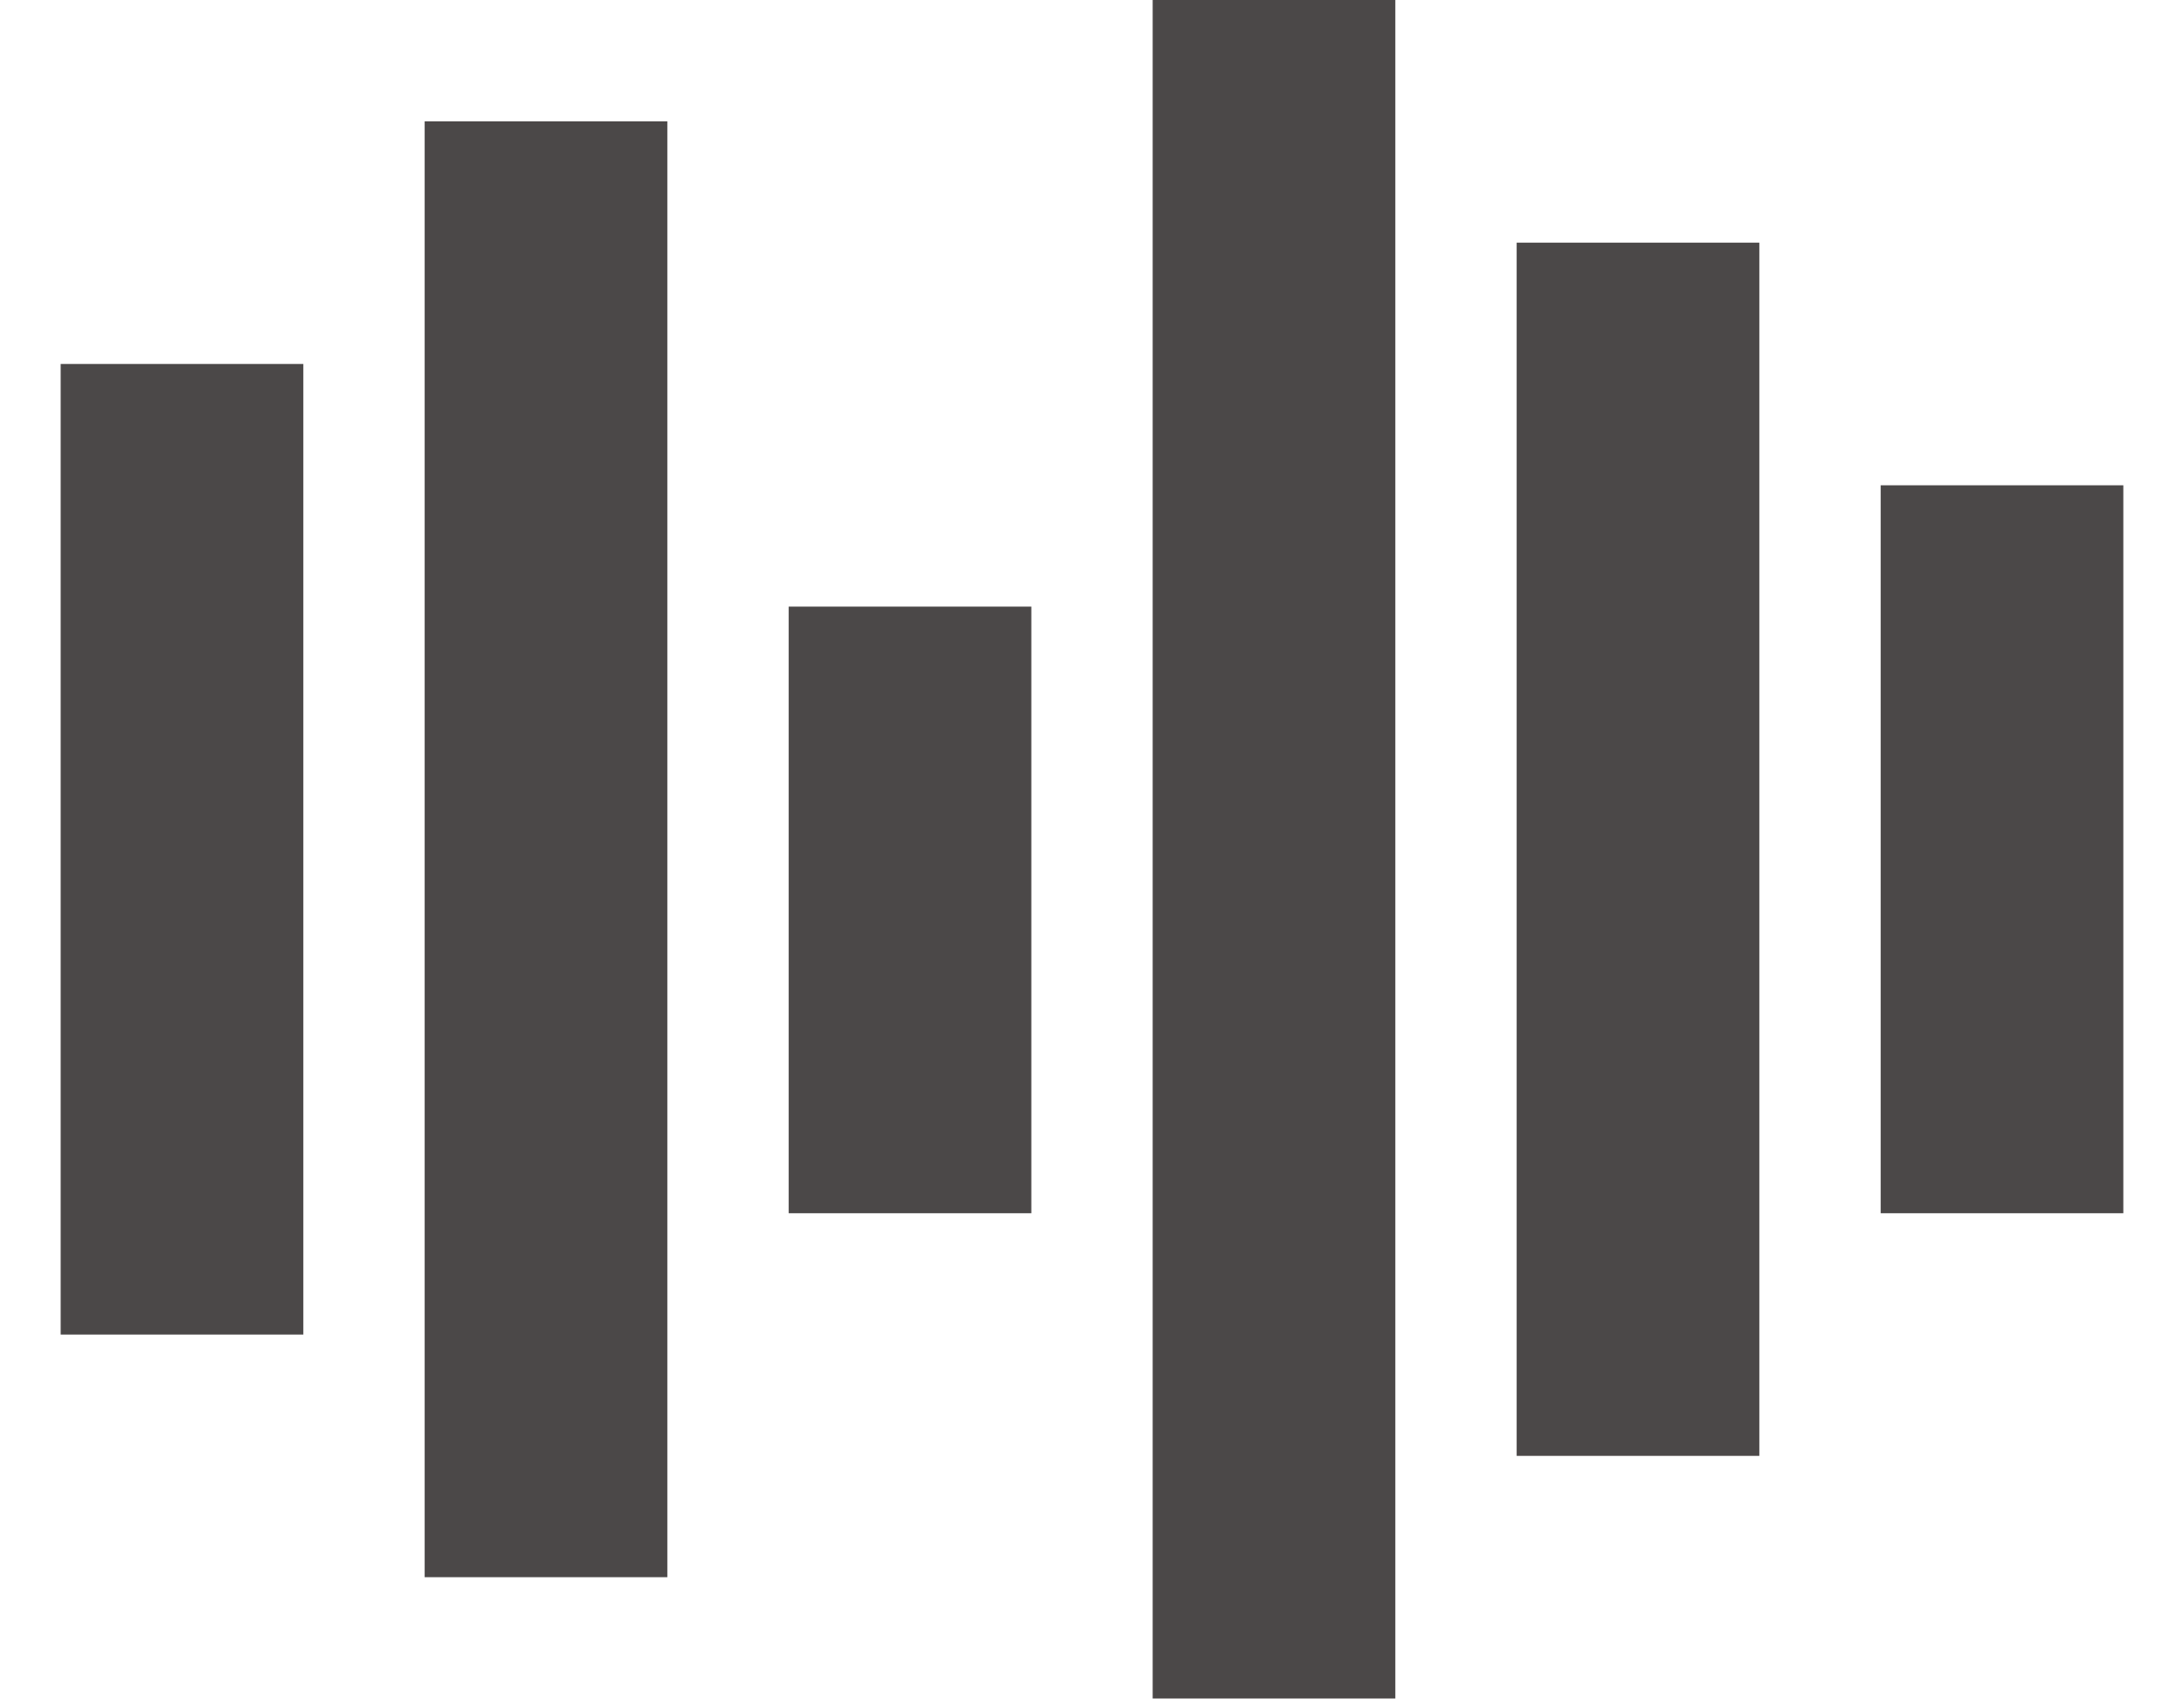
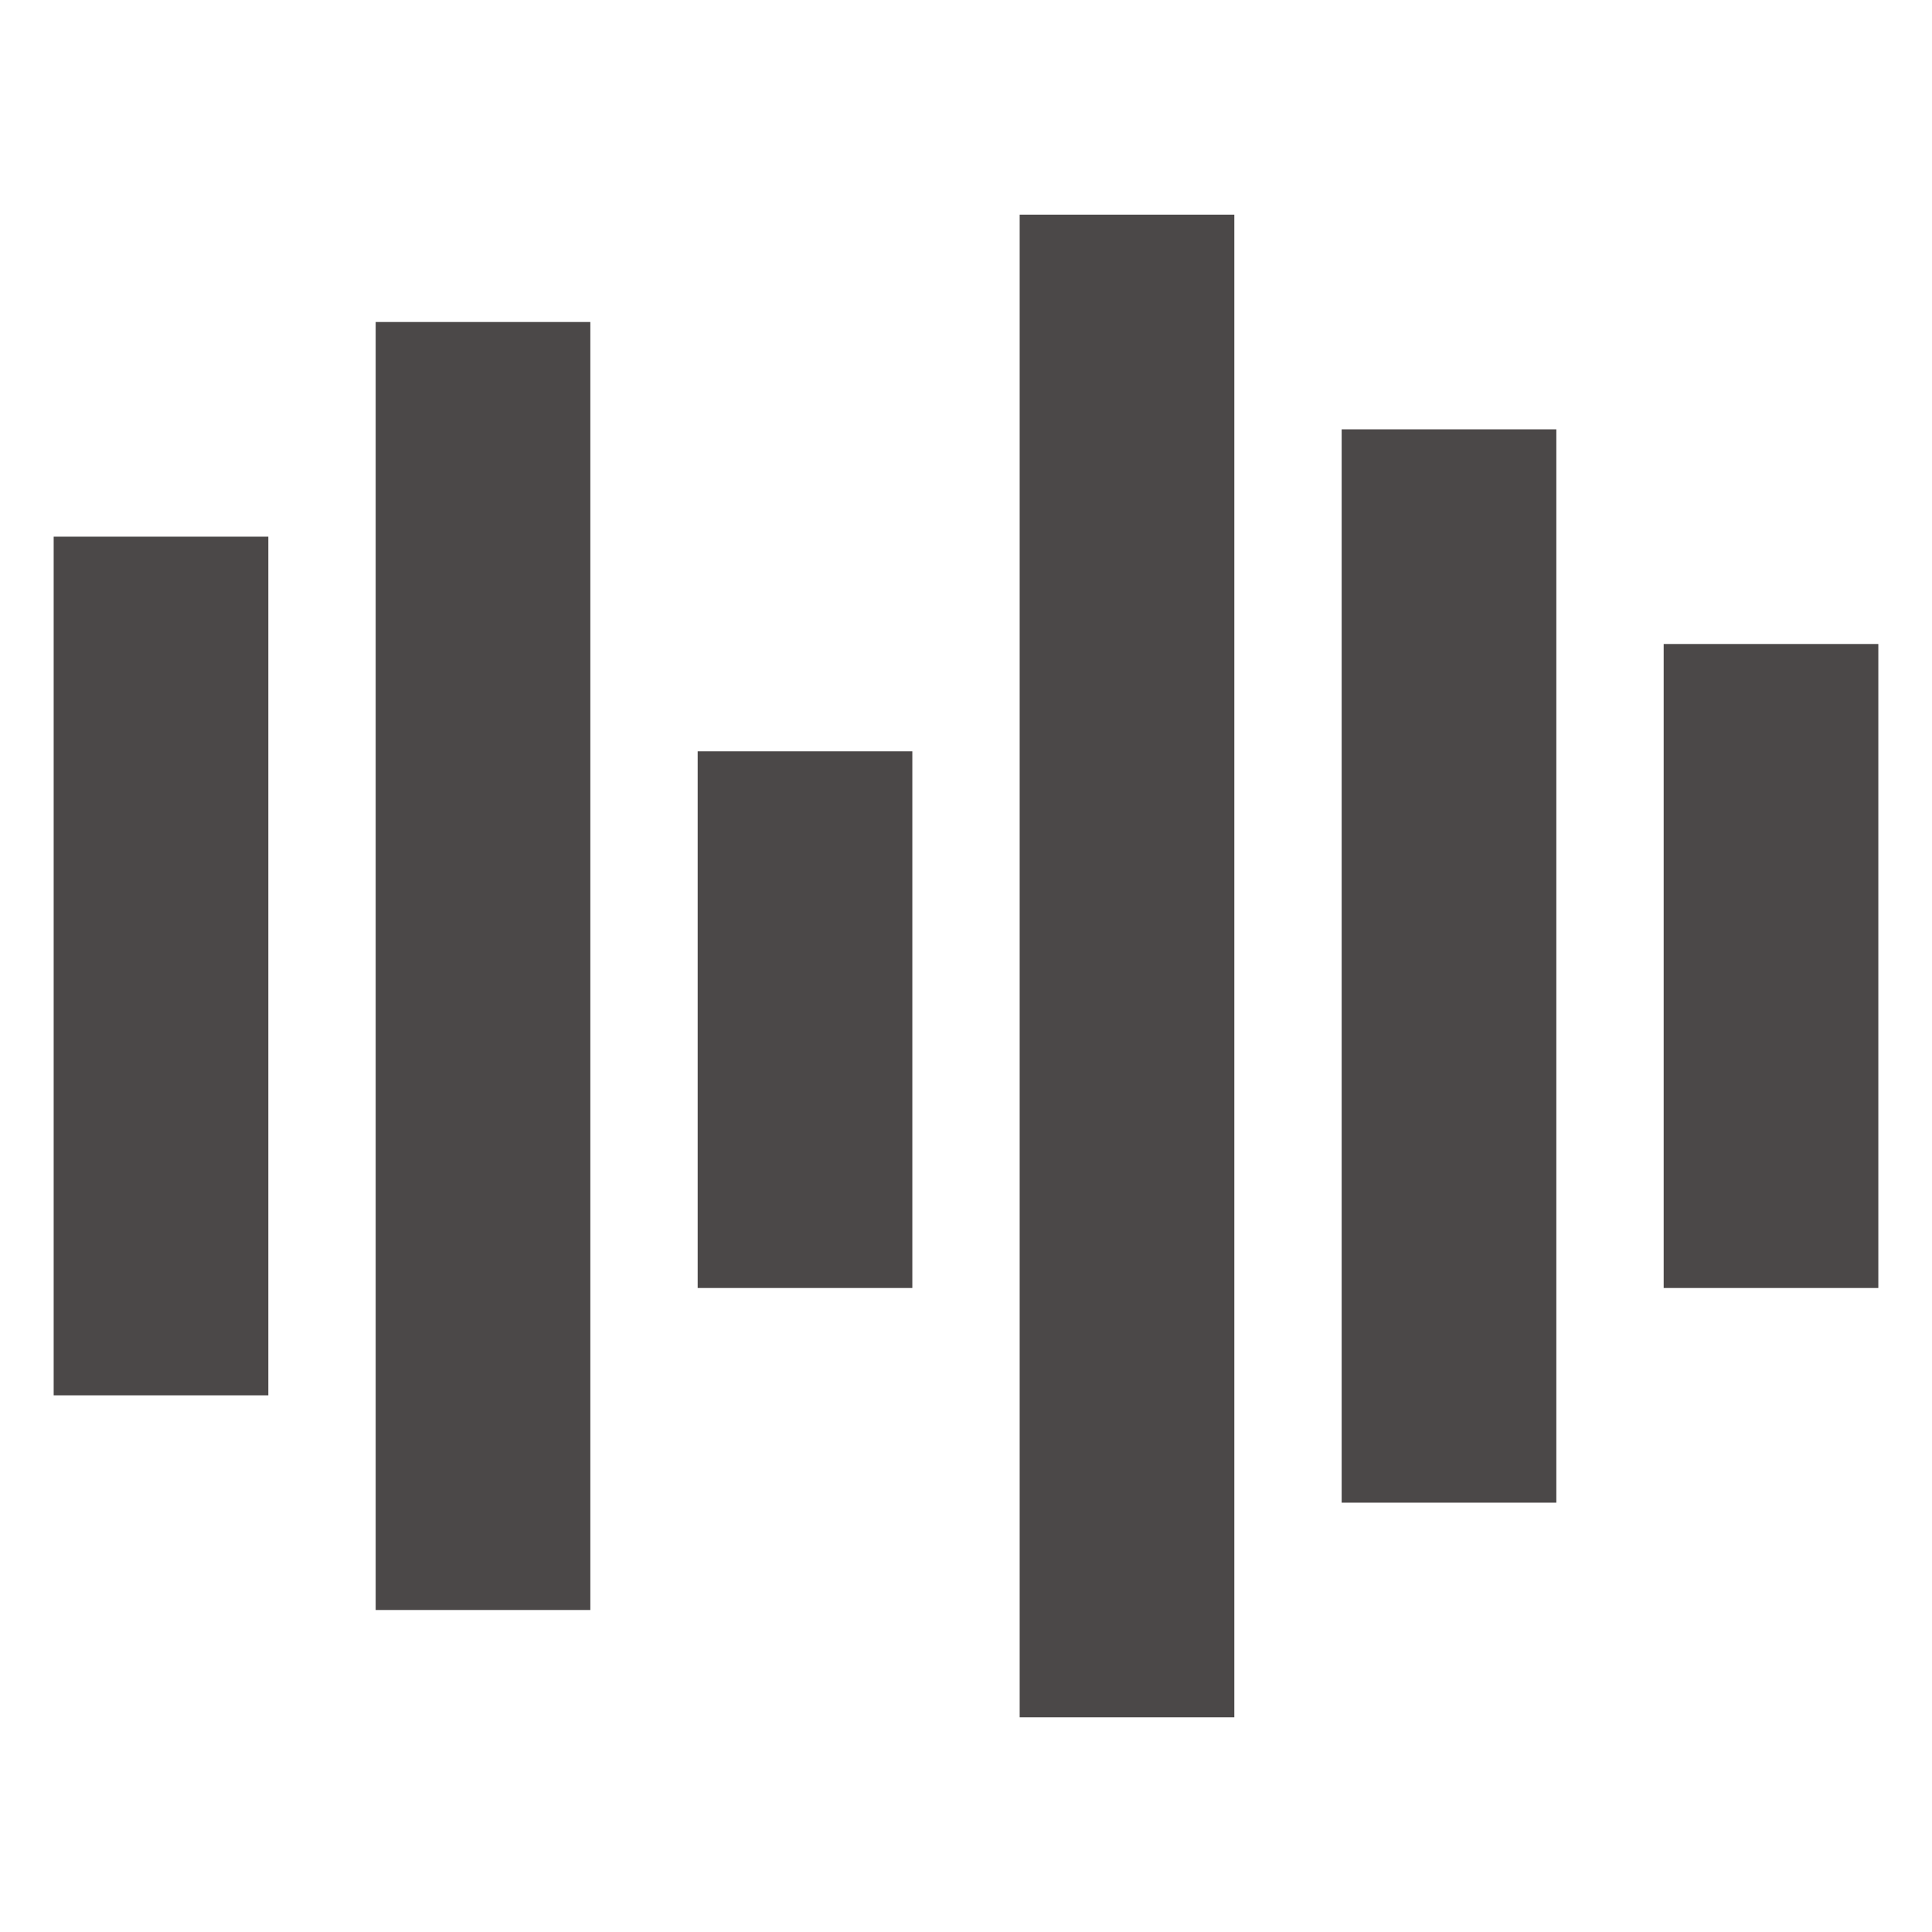
- <svg xmlns="http://www.w3.org/2000/svg" width="18" height="14" fill="none" viewBox="0 0 18 14">
+ <svg xmlns="http://www.w3.org/2000/svg" width="32" height="32" fill="none" viewBox="0 0 18 14">
  <path fill="#4b4848" d="M0.5 11V3H2.5V11H0.5Z" />
  <path fill="#4b4848" d="M3.5 13V1H5.5V13H3.5Z" />
  <path fill="#4b4848" d="M6.5 10V5H8.5V10H6.5Z" />
  <path fill="#4b4848" d="M9.5 14V0H11.5V14H9.5Z" />
  <path fill="#4b4848" d="M12.5 12V2H14.5V12H12.5Z" />
  <path fill="#4b4848" d="M15.5 10V4H17.5V10H15.5Z" />
</svg>
